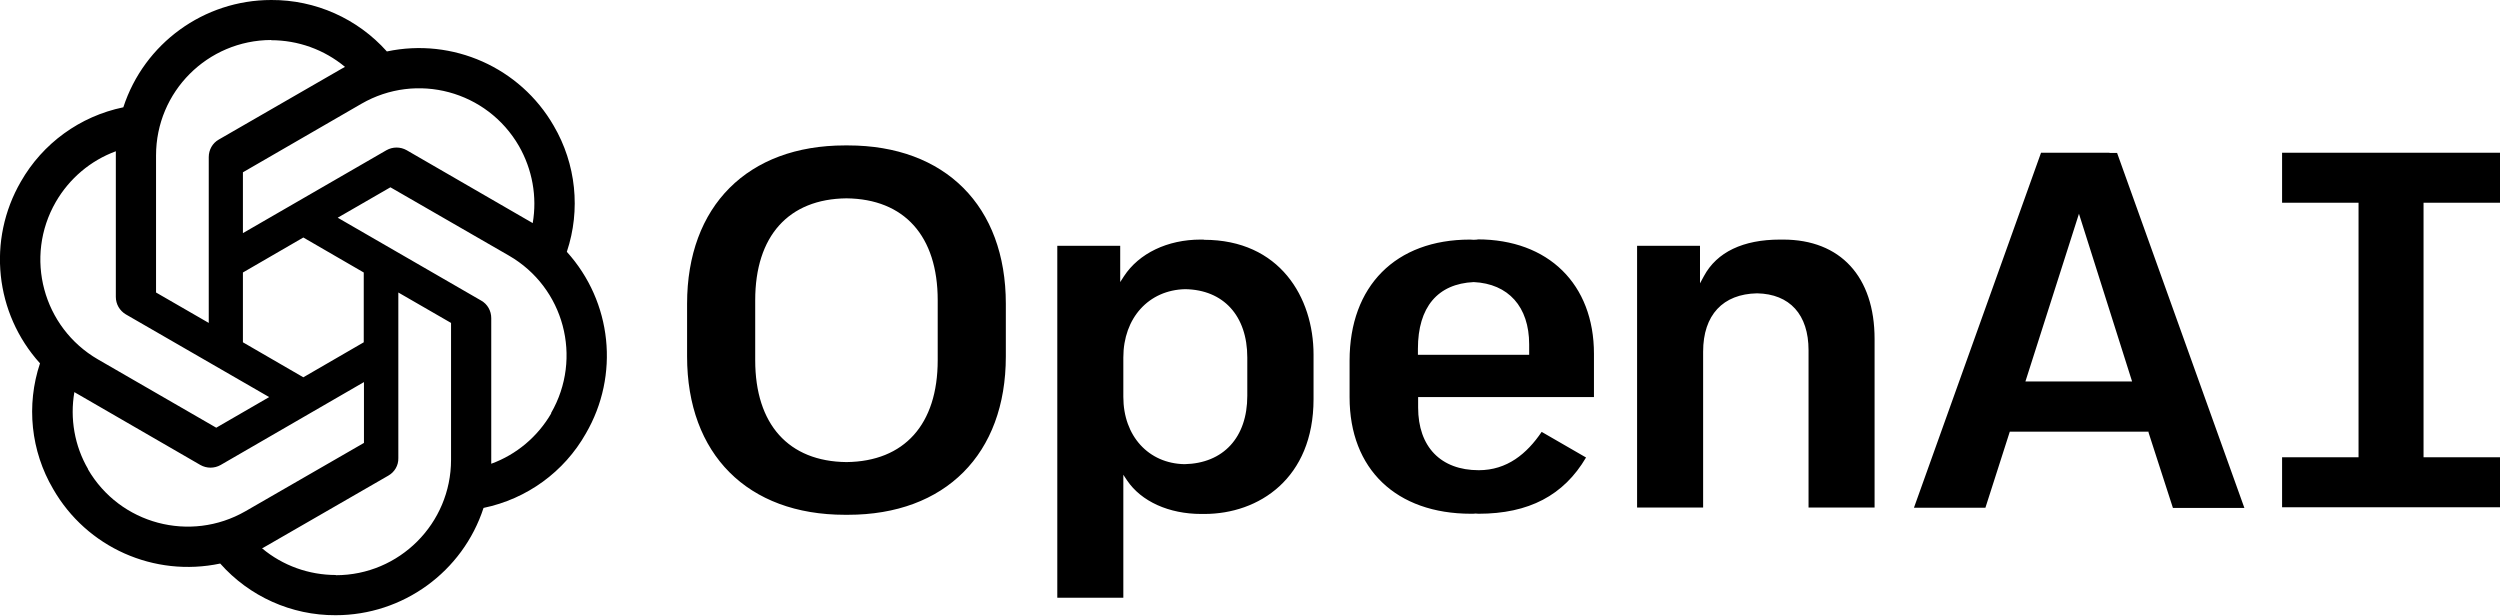
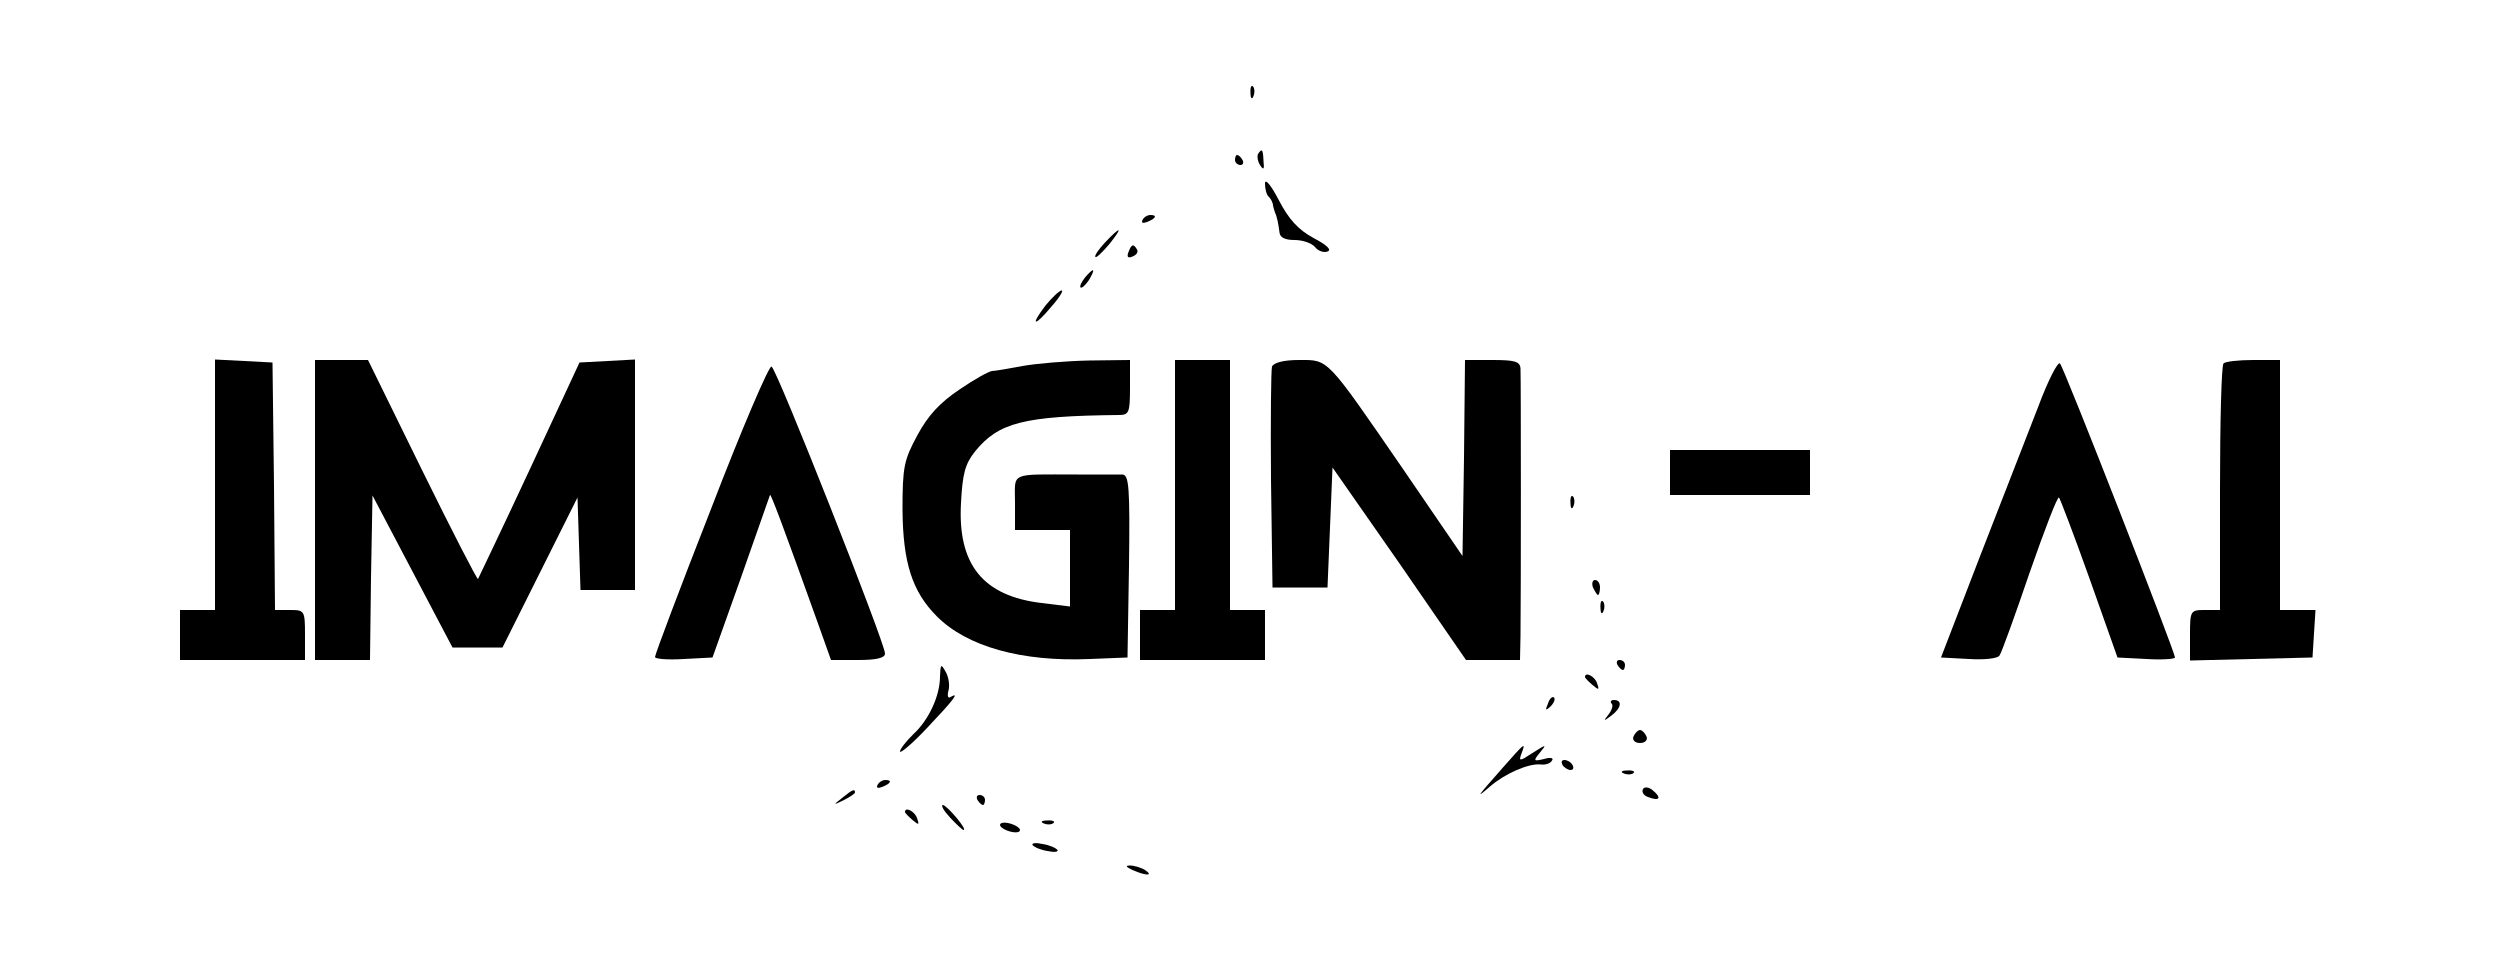
- <svg xmlns="http://www.w3.org/2000/svg" id="openai-horizontal" viewBox="0 0 120 29.53">
-   <path d="M40.7,6.98s-.05,0-.07,0c-.02,0-.05,0-.07,0-4.67,0-7.58,2.91-7.58,7.6v2.53c0,4.69,2.9,7.6,7.58,7.6,.02,0,.05,0,.07,0,.02,0,.05,0,.07,0,4.67,0,7.58-2.91,7.58-7.6v-2.53c0-4.69-2.91-7.6-7.58-7.6Zm4.31,10.31c0,3.08-1.6,4.86-4.38,4.89-2.78-.03-4.38-1.81-4.38-4.89v-2.88c0-3.08,1.6-4.86,4.38-4.89,2.78,.03,4.38,1.81,4.38,4.89v2.88Zm40.57-5.79s-.06,0-.09,0c-.02,0-.03,0-.05,0-1.77,0-3.03,.6-3.65,1.75l-.19,.35v-1.8h-3.02v12.56h3.17v-7.48c0-1.76,.95-2.77,2.59-2.8,1.57,.03,2.47,1.02,2.47,2.73v7.55h3.17v-8.09c0-2.99-1.64-4.77-4.39-4.77Zm34.42-1.77v-2.4h-10.46v2.4h3.67v12.22h-3.67v2.4h10.46v-2.4h-3.67V9.73h3.67Zm-18.75-2.4h0s-3.28,0-3.28,0l-6.1,17.04h3.43l1.17-3.65h6.66v.04s1.17,3.62,1.17,3.62h3.43l-6.11-17.04h-.36Zm-4.03,10.98l2.57-8.05,2.55,8.05h-5.12Zm-39.45-6.81s-.05,0-.07,0c-.03,0-.05,0-.07,0-1.59,0-2.96,.66-3.68,1.76l-.18,.28v-1.74h-3.02V28.69h3.17v-5.9l.18,.27c.68,1.01,2.01,1.61,3.56,1.61,.03,0,.05,0,.08,0,.02,0,.04,0,.07,0,2.61,0,5.24-1.7,5.24-5.51v-2.14c0-2.74-1.62-5.51-5.26-5.51Zm2.1,7.5c0,2-1.15,3.24-3.01,3.28-1.73-.03-2.94-1.35-2.94-3.23v-1.89c0-1.9,1.22-3.24,2.97-3.28,1.84,.03,2.98,1.28,2.98,3.28v1.84Zm11.05-7.5h0c-.06,0-.12,.01-.18,.01-.06,0-.12-.01-.18-.01h0c-3.57,0-5.78,2.23-5.78,5.81v1.76c0,3.45,2.24,5.59,5.83,5.59,.08,0,.15,0,.22-.01,.05,0,.09,.01,.14,.01,2.41,0,4.09-.88,5.16-2.7l-2.13-1.23c-.71,1.05-1.66,1.84-3.02,1.84-1.82,0-2.91-1.12-2.91-3.01v-.5h8.44v-2.08c0-3.34-2.19-5.49-5.59-5.49Zm-2.86,5.54v-.3c0-2,.95-3.12,2.68-3.2,1.66,.08,2.66,1.18,2.66,2.99v.5s-5.34,0-5.34,0Z" />
-   <path d="M27.21,12.08c.67-2.01,.44-4.21-.63-6.04-1.61-2.8-4.85-4.24-8.01-3.57C17.16,.89,15.14-.01,13.02,0c-3.23,0-6.1,2.08-7.1,5.15-2.08,.43-3.87,1.73-4.92,3.57-1.62,2.8-1.25,6.32,.92,8.72-.67,2.01-.44,4.21,.63,6.03,1.61,2.81,4.85,4.25,8.02,3.58,1.4,1.58,3.42,2.49,5.54,2.48,3.23,0,6.1-2.08,7.1-5.15,2.08-.43,3.87-1.73,4.91-3.57,1.63-2.8,1.26-6.32-.91-8.72Zm-2.3-5.07c.64,1.12,.88,2.43,.66,3.7-.04-.03-.12-.07-.17-.1l-5.88-3.4c-.3-.17-.67-.17-.97,0l-6.89,3.98v-2.92l5.69-3.29c2.65-1.53,6.03-.62,7.56,2.03Zm-13.25,6.07l2.9-1.68,2.9,1.68v3.35l-2.9,1.68-2.9-1.68v-3.35ZM13.01,1.93c1.3,0,2.55,.45,3.55,1.28-.04,.02-.12,.07-.18,.1l-5.88,3.39c-.3,.17-.48,.49-.48,.84v7.96l-2.53-1.46V7.46c0-3.06,2.47-5.53,5.53-5.54ZM2.68,9.69h0c.65-1.12,1.66-1.98,2.88-2.43v6.99c0,.35,.18,.66,.48,.84l6.88,3.97-2.54,1.47-5.68-3.28c-2.64-1.53-3.55-4.91-2.02-7.56Zm1.55,12.83h0c-.65-1.11-.88-2.43-.66-3.7,.04,.03,.12,.07,.17,.1l5.88,3.4c.3,.17,.67,.17,.97,0l6.88-3.98v2.92l-5.69,3.28c-2.65,1.52-6.03,.62-7.56-2.02Zm11.89,5.08c-1.29,0-2.55-.45-3.54-1.28,.04-.02,.13-.07,.18-.1l5.88-3.39c.3-.17,.49-.49,.48-.84v-7.95l2.53,1.46v6.57c0,3.06-2.48,5.54-5.53,5.54Zm10.34-7.76c-.65,1.12-1.67,1.98-2.88,2.42v-6.99c0-.35-.18-.67-.48-.84h0l-6.89-3.98,2.53-1.46,5.69,3.28c2.65,1.53,3.55,4.91,2.02,7.56Z" />
+ <svg xmlns="http://www.w3.org/2000/svg" version="1.0" width="500pt" height="191pt" viewBox="0 0 500 191" preserveAspectRatio="xMidYMid meet">
+   <g transform="translate(0,191) scale(0.1,-0.1)" fill="#000000" stroke="none">
+     <path d="M2501 1724 c0 -11 3 -14 6 -6 3 7 2 16 -1 19 -3 4 -6 -2 -5 -13z" />
+     <path d="M2516 1602 c-2 -4 -1 -14 4 -22 7 -11 9 -9 7 8 -1 24 -3 26 -11 14z" />
+     <path d="M2470 1590 c0 -5 5 -10 11 -10 5 0 7 5 4 10 -3 6 -8 10 -11 10 -2 0 -4 -4 -4 -10z" />
+     <path d="M2530 1543 c0 -11 3 -23 8 -27 4 -4 8 -12 8 -17 1 -5 3 -11 4 -14 4 -8 7 -24 9 -40 1 -10 11 -15 30 -15 16 0 34 -6 41 -14 6 -8 18 -12 25 -9 9 3 -1 13 -28 27 -31 17 -49 37 -69 75 -16 31 -28 45 -28 34z" />
+     <path d="M2285 1470 c-3 -6 1 -7 9 -4 18 7 21 14 7 14 -6 0 -13 -4 -16 -10z" />
+     <path d="M2210 1425 c-13 -14 -22 -27 -19 -29 2 -2 14 10 27 25 29 36 24 38 -8 4z" />
+     <path d="M2257 1406 c-4 -10 -1 -13 8 -9 8 3 12 9 9 14 -7 12 -11 11 -17 -5z" />
+     <path d="M2170 1355 c-7 -9 -11 -17 -9 -20 3 -2 10 5 17 15 14 24 10 26 -8 5z" />
+     <path d="M2091 1299 c-32 -42 -22 -43 12 -2 16 18 25 33 20 32 -4 0 -19 -14 -32 -30z" />
+     <path d="M430 940 l0 -250 -35 0 -35 0 0 -50 0 -50 125 0 125 0 0 50 c0 49 -1 50 -30 50 l-30 0 -2 248 -3 247 -57 3 -58 3 0 -251z" />
+     <path d="M630 890 l0 -300 55 0 55 0 2 164 3 165 80 -152 80 -152 50 0 50 0 75 150 75 150 3 -93 3 -92 54 0 55 0 0 230 0 231 -55 -3 -56 -3 -100 -215 c-55 -118 -102 -216 -103 -218 -2 -1 -52 96 -112 218 l-108 220 -53 0 -53 0 0 -300z" />
+     <path d="M2045 1178 c-27 -5 -55 -10 -61 -10 -7 -1 -36 -17 -65 -37 -39 -26 -63 -52 -84 -91 -27 -50 -30 -63 -30 -150 1 -105 19 -163 69 -213 60 -60 169 -91 306 -85 l75 3 3 183 c2 157 0 182 -13 183 -8 0 -49 0 -90 0 -138 0 -125 6 -125 -56 l0 -55 55 0 55 0 0 -76 0 -77 -57 7 c-117 14 -168 77 -161 200 3 58 8 78 28 103 47 58 97 71 288 73 20 0 22 5 22 55 l0 55 -82 -1 c-46 -1 -105 -6 -133 -11z" />
+     <path d="M2350 940 l0 -250 -35 0 -35 0 0 -50 0 -50 125 0 125 0 0 50 0 50 -35 0 -35 0 0 250 0 250 -55 0 -55 0 0 -250z" />
+     <path d="M2544 1177 c-2 -7 -3 -109 -2 -227 l3 -215 55 0 55 0 5 120 5 120 134 -192 133 -193 54 0 54 0 1 48 c1 76 1 515 0 535 -1 14 -11 17 -56 17 l-55 0 -2 -196 -3 -196 -119 174 c-155 225 -148 218 -208 218 -30 0 -50 -5 -54 -13z" />
+     <path d="M4077 1098 c-20 -51 -72 -185 -116 -298 l-79 -205 56 -3 c30 -2 58 1 61 7 4 5 31 80 60 165 30 86 56 154 59 151 2 -2 30 -75 61 -162 l56 -158 58 -3 c31 -2 57 0 57 3 0 11 -222 580 -230 588 -4 5 -24 -34 -43 -85z" />
+     <path d="M4447 1183 c-4 -3 -7 -116 -7 -250 l0 -243 -30 0 c-29 0 -30 -1 -30 -50 l0 -51 123 3 122 3 3 48 3 47 -35 0 -36 0 0 250 0 250 -53 0 c-30 0 -57 -3 -60 -7z" />
+     <path d="M1422 892 c-62 -158 -112 -291 -112 -296 0 -4 26 -6 58 -4 l57 3 57 160 c31 88 57 162 58 165 1 5 29 -70 96 -257 l26 -73 54 0 c37 0 54 4 54 13 0 21 -217 571 -227 574 -5 2 -60 -126 -121 -285z" />
+     <path d="M3340 965 l0 -45 140 0 140 0 0 45 0 45 -140 0 -140 0 0 -45z" />
+     <path d="M3141 904 c0 -11 3 -14 6 -6 3 7 2 16 -1 19 -3 4 -6 -2 -5 -13z" />
+     <path d="M3186 735 c4 -8 8 -15 10 -15 2 0 4 7 4 15 0 8 -4 15 -10 15 -5 0 -7 -7 -4 -15z" />
+     <path d="M3201 694 c0 -11 3 -14 6 -6 3 7 2 16 -1 19 -3 4 -6 -2 -5 -13z" />
+     <path d="M3235 580 c3 -5 8 -10 11 -10 2 0 4 5 4 10 0 6 -5 10 -11 10 -5 0 -7 -4 -4 -10z" />
+     <path d="M1880 557 c0 -39 -23 -88 -54 -116 -14 -14 -26 -29 -26 -34 0 -5 25 16 55 48 53 56 65 72 46 61 -5 -4 -7 3 -4 13 3 11 0 28 -6 38 -9 16 -10 15 -11 -10z" />
+     <path d="M3170 556 c0 -2 7 -9 15 -16 13 -11 14 -10 9 4 -5 14 -24 23 -24 12z" />
+     <path d="M3096 503 c-6 -14 -5 -15 5 -6 7 7 10 15 7 18 -3 3 -9 -2 -12 -12z" />
+     <path d="M3223 503 c4 -3 1 -13 -6 -22 -11 -14 -10 -14 6 -2 20 15 22 31 5 31 -6 0 -8 -3 -5 -7z" />
+     <path d="M3267 437 c-3 -7 3 -13 13 -13 10 0 16 6 13 13 -3 7 -9 13 -13 13 -4 0 -10 -6 -13 -13z" />
+     <path d="M3005 374 c-52 -59 -55 -63 -25 -37 30 26 78 47 102 44 9 -1 19 2 22 8 4 5 -3 7 -16 3 -21 -5 -22 -4 -8 13 14 17 13 17 -15 -1 -26 -17 -28 -17 -22 -1 9 24 7 22 -38 -29z" />
+     <path d="M3125 380 c3 -5 11 -10 16 -10 6 0 7 5 4 10 -3 6 -11 10 -16 10 -6 0 -7 -4 -4 -10z" />
+     <path d="M3248 363 c7 -3 16 -2 19 1 4 3 -2 6 -13 5 -11 0 -14 -3 -6 -6z" />
+     <path d="M1755 340 c-3 -6 1 -7 9 -4 18 7 21 14 7 14 -6 0 -13 -4 -16 -10z" />
+     <path d="M3286 332 c-3 -6 1 -13 10 -16 23 -9 28 -2 10 13 -8 7 -17 8 -20 3z" />
+     <path d="M1684 314 c-18 -14 -18 -15 4 -4 12 6 22 13 22 15 0 8 -5 6 -26 -11z" />
+     <path d="M1955 310 c3 -5 8 -10 11 -10 2 0 4 5 4 10 0 6 -5 10 -11 10 -5 0 -7 -4 -4 -10z" />
+     <path d="M1900 275 c13 -14 25 -25 27 -25 9 0 -33 49 -41 50 -5 0 1 -11 14 -25z" />
+     <path d="M1810 286 c0 -2 7 -9 15 -16 13 -11 14 -10 9 4 -5 14 -24 23 -24 12z" />
+     <path d="M2000 260 c0 -4 9 -10 20 -13 11 -3 20 -2 20 3 0 4 -9 10 -20 13 -11 3 -20 2 -20 -3z" />
+     <path d="M2088 263 c7 -3 16 -2 19 1 4 3 -2 6 -13 5 -11 0 -14 -3 -6 -6z" />
+     <path d="M2065 220 c3 -4 16 -10 30 -12 13 -3 22 -2 20 2 -3 4 -16 10 -30 12 -13 3 -22 2 -20 -2z" />
+     <path d="M2265 170 c27 -12 43 -12 25 0 -8 5 -22 9 -30 9 -10 0 -8 -3 5 -9z" />
+   </g>
</svg>
